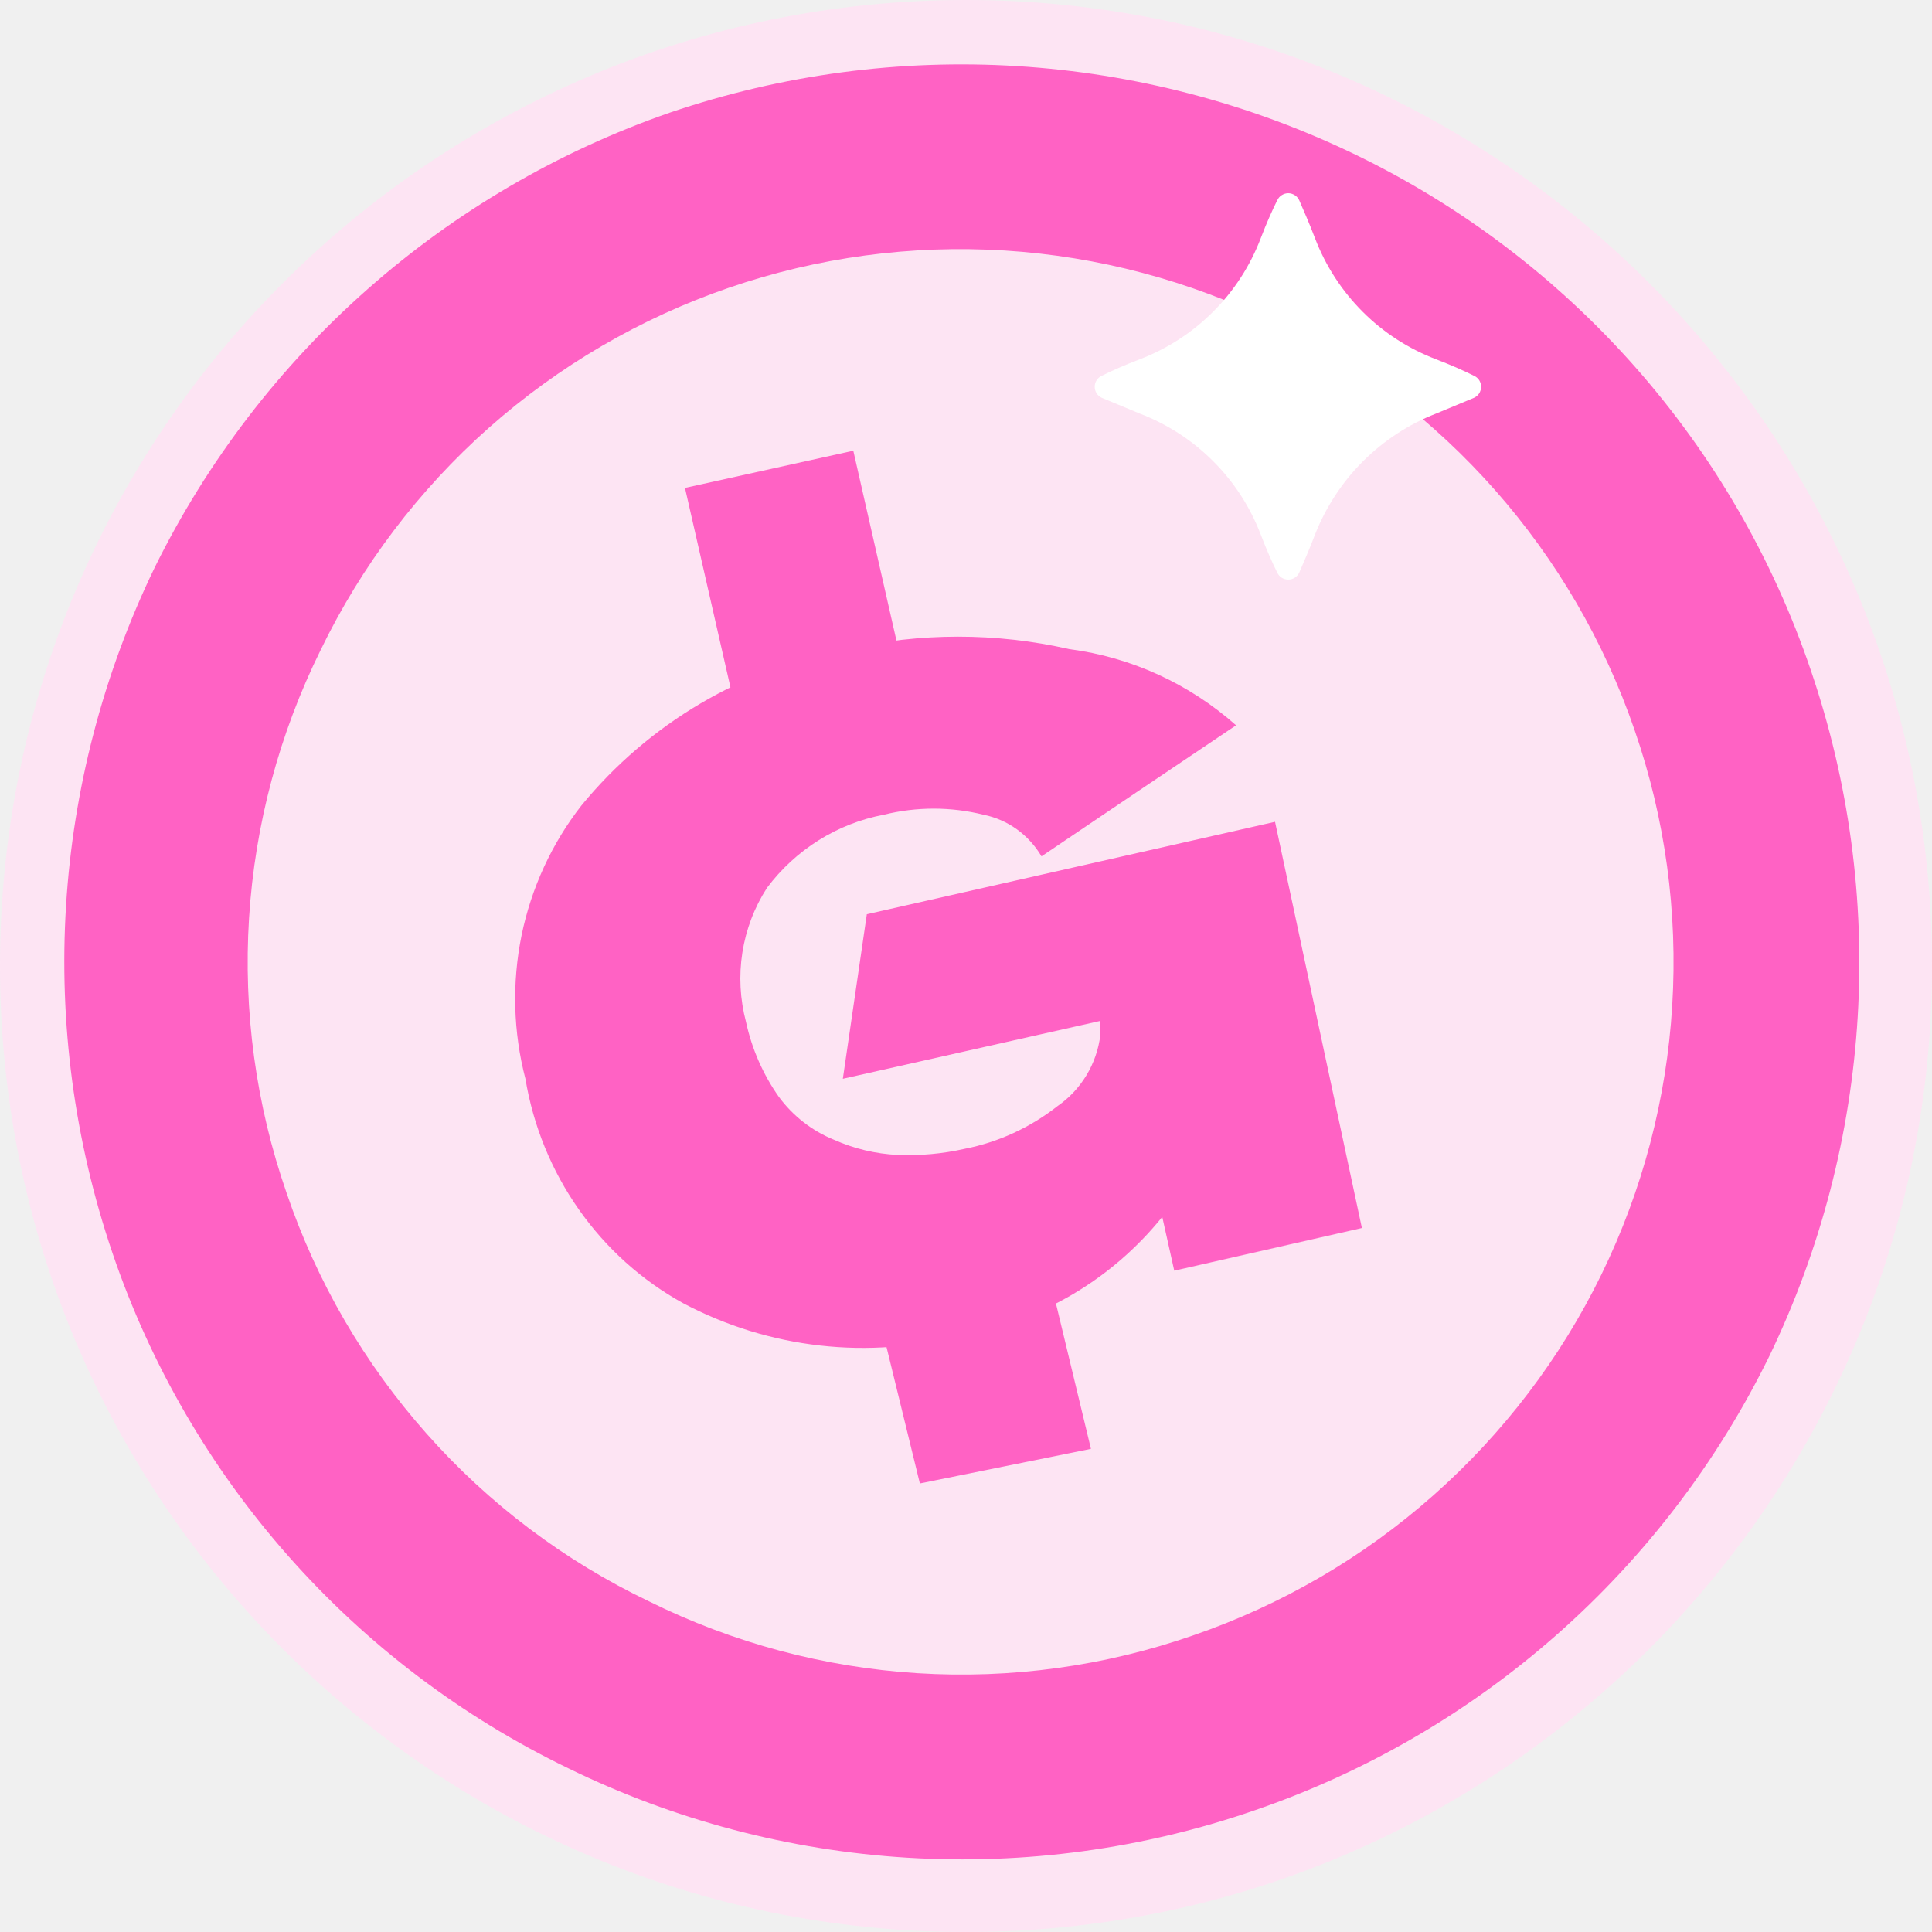
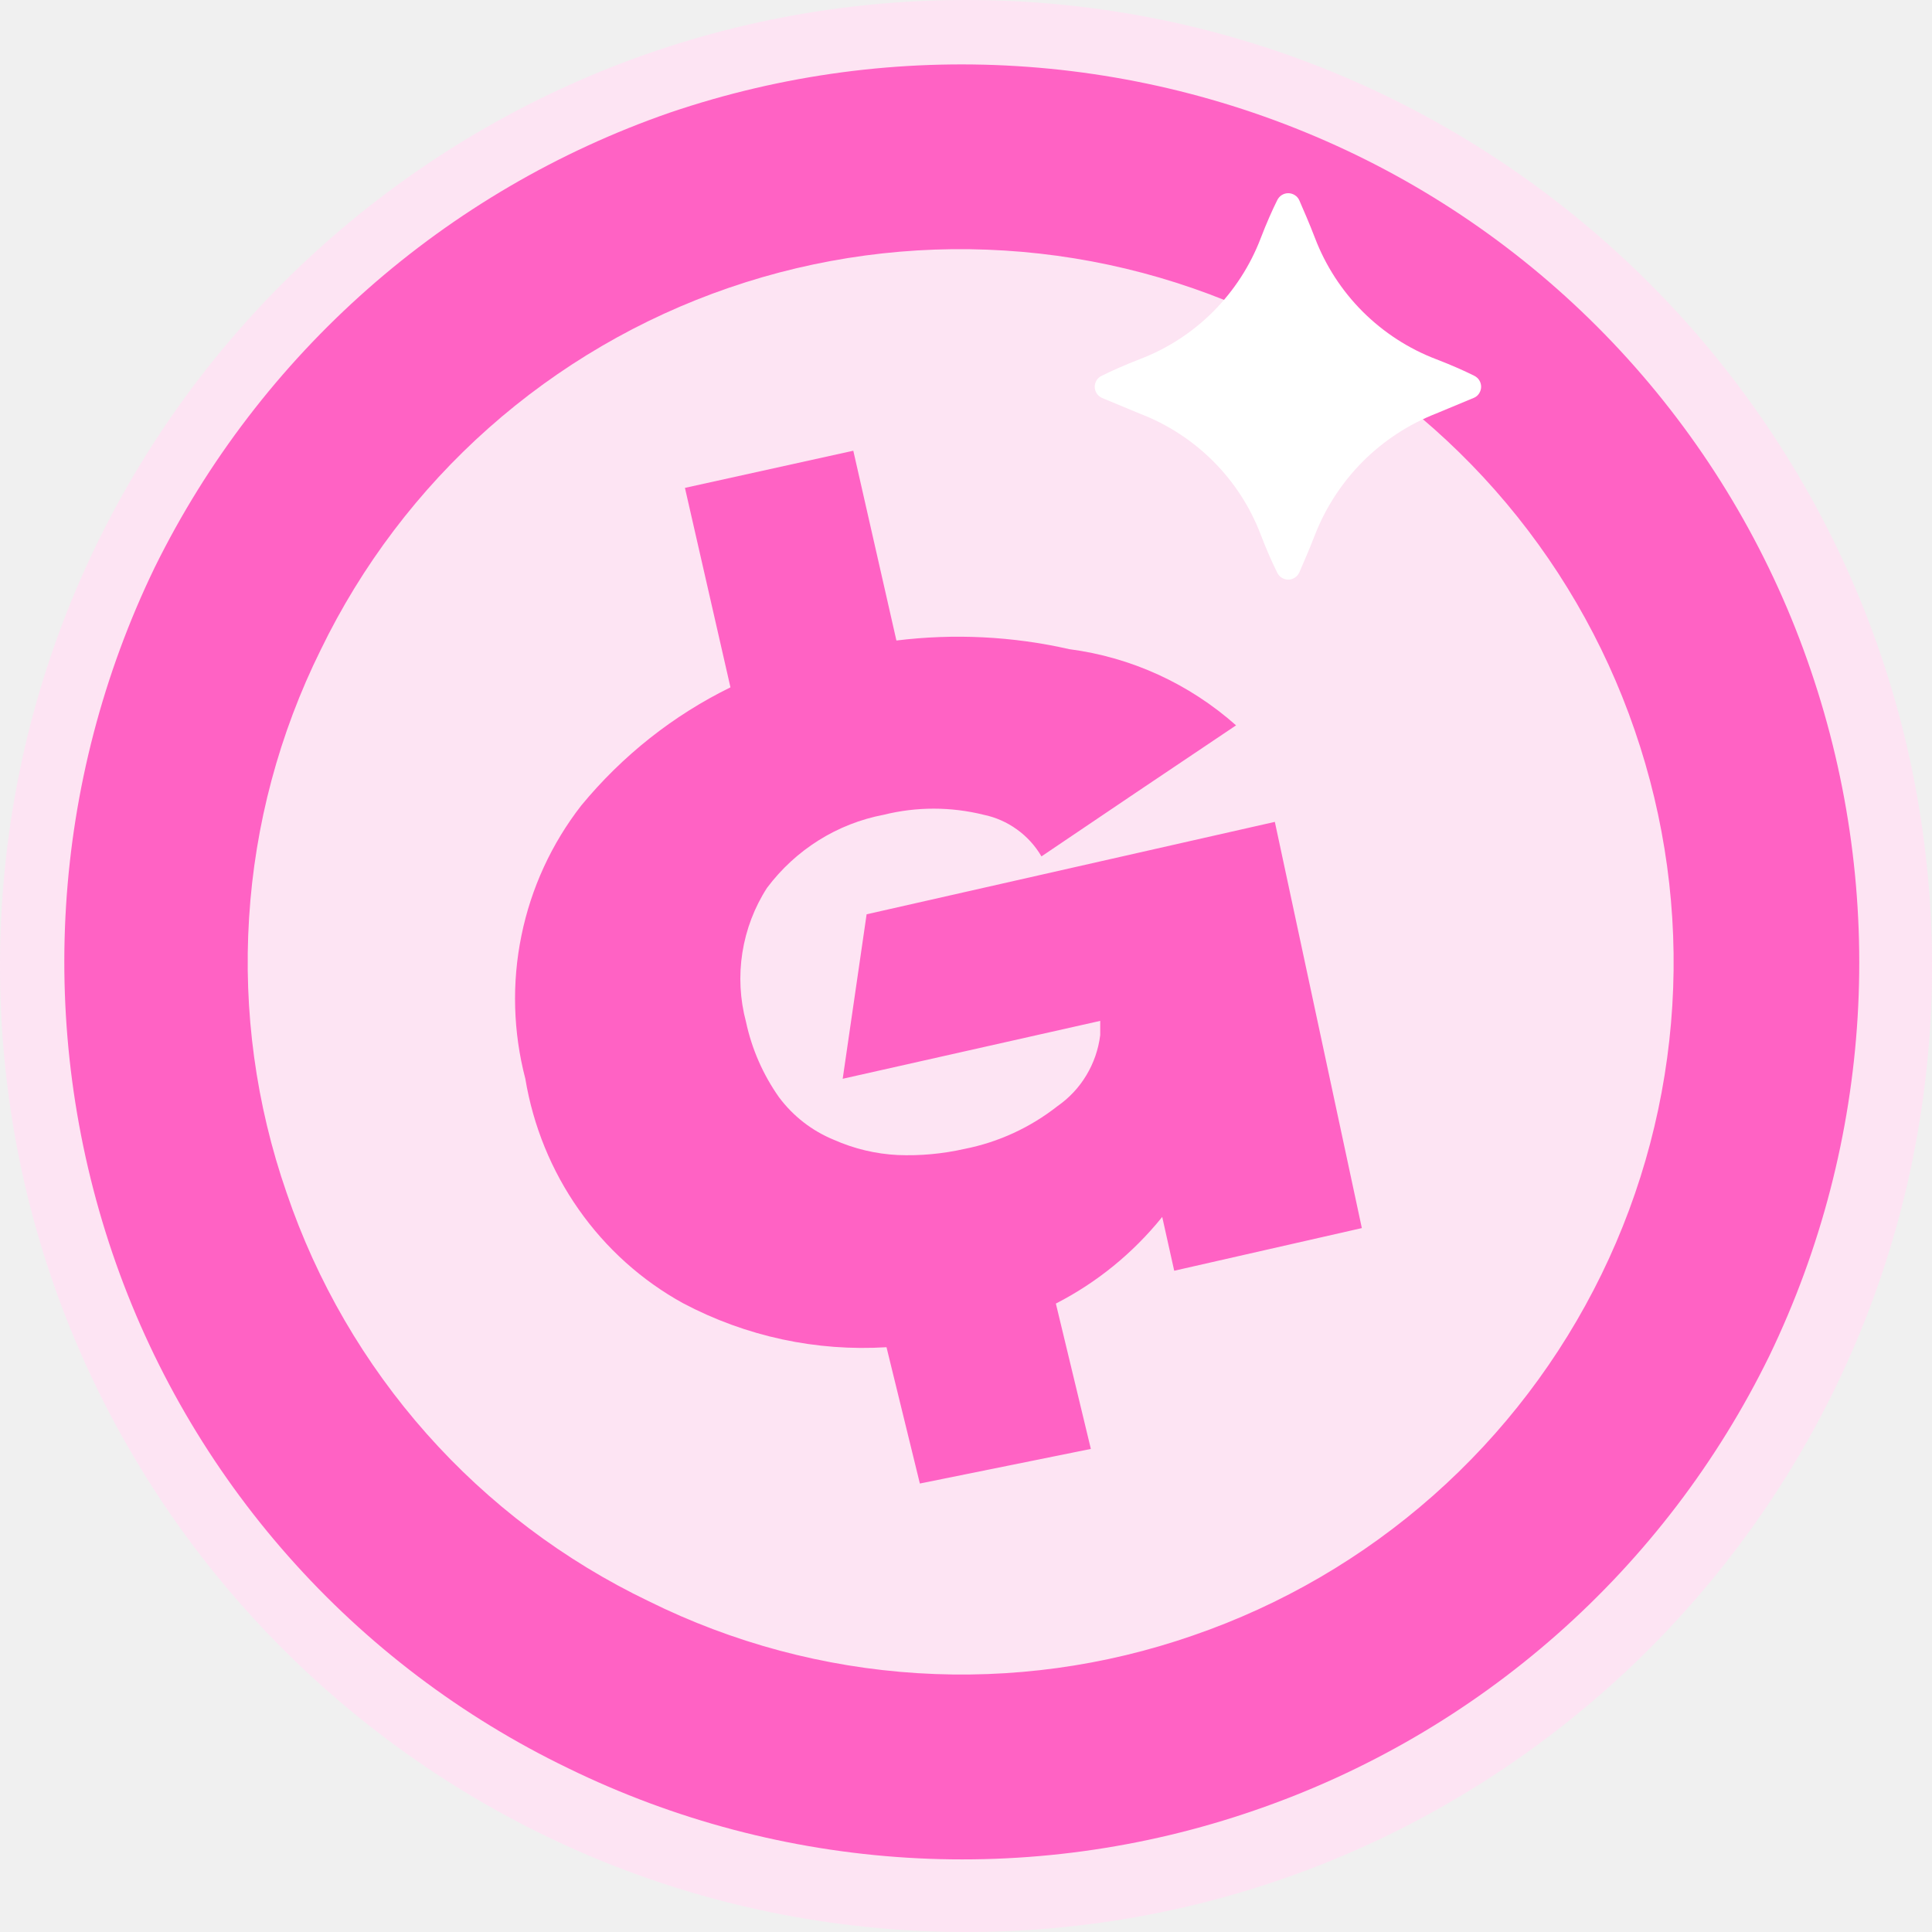
- <svg xmlns="http://www.w3.org/2000/svg" width="24" height="24" viewBox="0 0 24 24" fill="none">
-   <circle cx="12" cy="12" r="12" fill="#FDE4F3" />
-   <path d="M8.321 1.399C11.121 0.447 14.183 0.635 16.844 1.924C18.163 2.563 19.34 3.458 20.31 4.556C21.28 5.654 22.022 6.934 22.493 8.321C23.449 11.118 23.265 14.18 21.981 16.843C21.337 18.158 20.441 19.334 19.343 20.303C18.246 21.272 16.968 22.015 15.582 22.49C14.197 22.968 12.731 23.167 11.268 23.077C9.806 22.987 8.375 22.61 7.059 21.966C5.738 21.328 4.558 20.434 3.586 19.335C2.614 18.237 1.87 16.957 1.398 15.568C0.446 12.769 0.634 9.708 1.923 7.047C3.231 4.397 5.529 2.368 8.321 1.399V1.399ZM15.82 3.998C14.776 3.486 13.642 3.185 12.482 3.112C11.321 3.039 10.158 3.196 9.059 3.573C7.958 3.951 6.943 4.543 6.072 5.315C5.202 6.087 4.492 7.024 3.985 8.071C3.47 9.111 3.167 10.244 3.094 11.402C3.021 12.56 3.179 13.722 3.56 14.819C3.934 15.921 4.525 16.937 5.298 17.808C6.07 18.68 7.009 19.388 8.059 19.891C9.101 20.408 10.236 20.712 11.397 20.785C12.557 20.858 13.721 20.698 14.82 20.316C15.919 19.938 16.933 19.348 17.803 18.578C18.674 17.808 19.384 16.875 19.894 15.831C20.404 14.786 20.703 13.652 20.773 12.492C20.844 11.332 20.686 10.169 20.306 9.071C19.546 6.854 17.937 5.03 15.832 3.998H15.82Z" fill="#FF62C4" />
-   <path d="M15.355 9.01L14.116 9.843L12.938 10.638C12.86 10.506 12.755 10.391 12.632 10.302C12.508 10.213 12.367 10.151 12.218 10.121C11.811 10.02 11.386 10.02 10.979 10.121C10.401 10.23 9.884 10.554 9.528 11.029C9.371 11.272 9.267 11.546 9.222 11.833C9.177 12.12 9.193 12.414 9.267 12.694C9.34 13.031 9.479 13.348 9.677 13.628C9.852 13.864 10.088 14.048 10.359 14.158C10.61 14.27 10.879 14.334 11.152 14.347C11.431 14.358 11.71 14.333 11.983 14.271C12.403 14.189 12.797 14.007 13.136 13.741C13.281 13.641 13.404 13.51 13.496 13.358C13.588 13.206 13.647 13.036 13.669 12.858V12.682L10.47 13.401L10.768 11.357L15.839 10.209L16.918 15.255L14.587 15.785L14.438 15.117C13.812 15.893 12.931 16.413 11.958 16.58C10.793 16.894 9.555 16.755 8.486 16.189C7.973 15.906 7.53 15.508 7.191 15.025C6.851 14.542 6.624 13.986 6.527 13.401C6.375 12.819 6.359 12.209 6.479 11.62C6.6 11.031 6.854 10.479 7.222 10.007C8.061 8.984 9.23 8.296 10.52 8.064C11.43 7.857 12.374 7.857 13.285 8.064C14.052 8.164 14.772 8.493 15.355 9.01V9.01Z" fill="#FF62C4" />
-   <path d="M10.6 5.599L8.509 6.061L9.363 9.806L11.454 9.356L10.6 5.599Z" fill="#FF62C4" />
-   <path d="M10.606 15.072L11.427 18.428L13.552 17.998L12.744 14.642L10.606 15.072Z" fill="#FF62C4" />
-   <path d="M13.687 4.668C13.661 4.679 13.639 4.699 13.623 4.723C13.607 4.747 13.599 4.776 13.599 4.805C13.599 4.834 13.607 4.862 13.623 4.887C13.639 4.911 13.661 4.93 13.687 4.942L14.157 5.137C14.499 5.268 14.811 5.469 15.07 5.729C15.33 5.988 15.531 6.299 15.662 6.642C15.733 6.828 15.804 6.988 15.866 7.112C15.878 7.138 15.897 7.161 15.921 7.176C15.946 7.192 15.974 7.2 16.003 7.2C16.032 7.2 16.06 7.192 16.085 7.176C16.109 7.161 16.128 7.138 16.14 7.112C16.194 6.988 16.264 6.828 16.335 6.642C16.469 6.301 16.671 5.991 16.93 5.732C17.189 5.473 17.499 5.27 17.841 5.137L18.31 4.942C18.336 4.93 18.359 4.911 18.375 4.887C18.39 4.862 18.399 4.834 18.399 4.805C18.399 4.776 18.39 4.747 18.375 4.723C18.359 4.699 18.336 4.679 18.31 4.668C18.186 4.606 18.026 4.535 17.841 4.464C17.498 4.333 17.186 4.132 16.927 3.872C16.668 3.613 16.466 3.301 16.335 2.958C16.264 2.772 16.194 2.613 16.14 2.489C16.128 2.463 16.109 2.44 16.085 2.425C16.06 2.409 16.032 2.4 16.003 2.4C15.974 2.4 15.946 2.409 15.921 2.425C15.897 2.44 15.878 2.463 15.866 2.489C15.804 2.613 15.733 2.772 15.662 2.958C15.531 3.301 15.33 3.613 15.07 3.872C14.811 4.132 14.499 4.333 14.157 4.464C13.971 4.535 13.811 4.606 13.687 4.668Z" fill="white" />
+ <svg xmlns="http://www.w3.org/2000/svg" version="1.1" id="Layer_1" x="0px" y="0px" viewBox="0 0 2496 2496" style="enable-background:new 0 0 2496 2496;" xml:space="preserve">
+   <style type="text/css">
+ 	.st0{fill:#FDE4F3;}
+ 	.st1{fill:#FF62C4;}
+ 	.st2{fill:#FFFFFF;}
+ </style>
+   <g>
+     <circle class="st0" cx="1248" cy="1248" r="1248" />
+     <path class="st1" d="M865.4,145.5c291.2-99,609.6-79.4,886.4,54.6c137.1,66.5,259.6,159.6,360.4,273.8   c100.8,114.2,178,247.3,227,391.5c99.4,290.9,80.3,609.3-53.3,886.2c-66.9,136.8-160.1,259.1-274.3,359.9   c-114.2,100.8-247.1,178.1-391.2,227.5c-144.1,49.7-296.5,70.4-448.6,61c-152.1-9.4-300.9-48.7-437.8-115.6   c-137.4-66.3-260.2-159.3-361.2-273.5c-101.1-114.2-178.4-247.4-227.5-391.8C46.4,1328,66,1009.6,200,732.8   C336,457.2,575,246.2,865.4,145.5L865.4,145.5z M1645.2,415.8c-108.5-53.3-226.5-84.6-347.2-92.1c-120.7-7.6-241.6,8.7-356,48   c-114.5,39.3-220,100.9-310.6,181.2C541,633.1,467.2,730.5,414.4,839.4c-53.6,108.2-85.1,225.9-92.6,346.4   c-7.6,120.5,8.9,241.3,48.5,355.3c38.9,114.6,100.4,220.4,180.7,311c80.3,90.6,178,164.2,287.2,216.6   c108.4,53.7,226.4,85.3,347.1,92.9c120.7,7.6,241.8-9,356-48.7c114.3-39.3,219.7-100.7,310.3-180.8   c90.5-80,164.4-177.1,217.4-285.7c53.1-108.6,84.1-226.6,91.5-347.2c7.4-120.6-9.2-241.5-48.6-355.8   c-79.1-230.5-246.4-420.3-465.3-527.6H1645.2z" />
+     <path class="st1" d="M1759.4,1586.6l-242.4,55.1l-15.5-69.5c-37.9,47-84.8,85-137.4,111.9l45.2,187.8l-220.9,44.7l-43.1-176.1   c-90.4,5.6-181.3-13.7-262.8-56.8c-53.4-29.4-99.5-70.8-134.8-121.1c-35.3-50.2-58.9-108-69-168.9c-15.8-60.5-17.6-123.9-5-185.2   c12.5-61.3,39-118.7,77.2-167.8C804.2,976,870,924.1,943.7,888l-58.8-257.7l217.5-48l55.7,245.2c74.4-9.2,150-5.5,223.5,11.2   c79.8,10.4,154.7,44.6,215.3,98.4l-128.9,86.6l-122.5,82.7c-8.1-13.8-18.9-25.7-31.8-34.9c-12.9-9.3-27.5-15.7-43-18.9   c-42.4-10.5-86.6-10.5-128.9,0c-60.1,11.4-113.8,45-150.9,94.5c-16.3,25.3-27.1,53.8-31.8,83.6c-4.7,29.9-3.1,60.4,4.7,89.6   c7.5,35,22,68,42.5,97.1c18.3,24.6,42.8,43.6,70.9,55.1c26.1,11.6,54.1,18.3,82.5,19.7c29,1.2,58-1.5,86.4-7.9   c43.7-8.6,84.7-27.5,119.9-55.1c15.1-10.5,27.9-24,37.4-39.9c9.6-15.8,15.7-33.6,18-52v-18.4l-332.7,74.8l30.9-212.5l527.4-119.4   L1759.4,1586.6z" />
+     <path class="st2" d="M1423.5,485.4c-2.7,1.2-5.1,3.2-6.7,5.8c-1.6,2.5-2.5,5.5-2.5,8.5c0,3,0.9,6,2.5,8.5c1.6,2.5,4,4.5,6.7,5.8   l48.8,20.3c35.7,13.6,68,34.6,95,61.5c27,27,48,59.4,61.5,95c7.4,19.3,14.7,35.9,21.2,48.8c1.2,2.7,3.2,5.1,5.8,6.7   c2.5,1.6,5.5,2.5,8.5,2.5c3,0,6-0.9,8.5-2.5c2.5-1.6,4.5-4,5.8-6.7c5.5-12.9,12.9-29.5,20.3-48.8c13.9-35.5,35-67.7,61.9-94.7   c26.9-26.9,59.2-48,94.7-61.9l48.8-20.3c2.8-1.2,5.1-3.2,6.7-5.8c1.6-2.5,2.5-5.5,2.5-8.5c0-3-0.9-6-2.5-8.5   c-1.6-2.5-4-4.5-6.7-5.8c-12.9-6.4-29.5-13.8-48.8-21.2c-35.7-13.6-68-34.6-95-61.5c-27-27-48-59.4-61.6-95   c-7.4-19.3-14.7-35.9-20.3-48.8c-1.2-2.7-3.2-5.1-5.8-6.7c-2.5-1.6-5.5-2.5-8.5-2.5c-3,0-6,0.9-8.5,2.5c-2.5,1.6-4.5,4-5.8,6.7   c-6.4,12.9-13.8,29.5-21.2,48.8c-13.6,35.7-34.6,68-61.5,95c-27,27-59.4,48-95,61.5C1453,471.6,1436.4,479,1423.5,485.4z" />
+   </g>
</svg>
